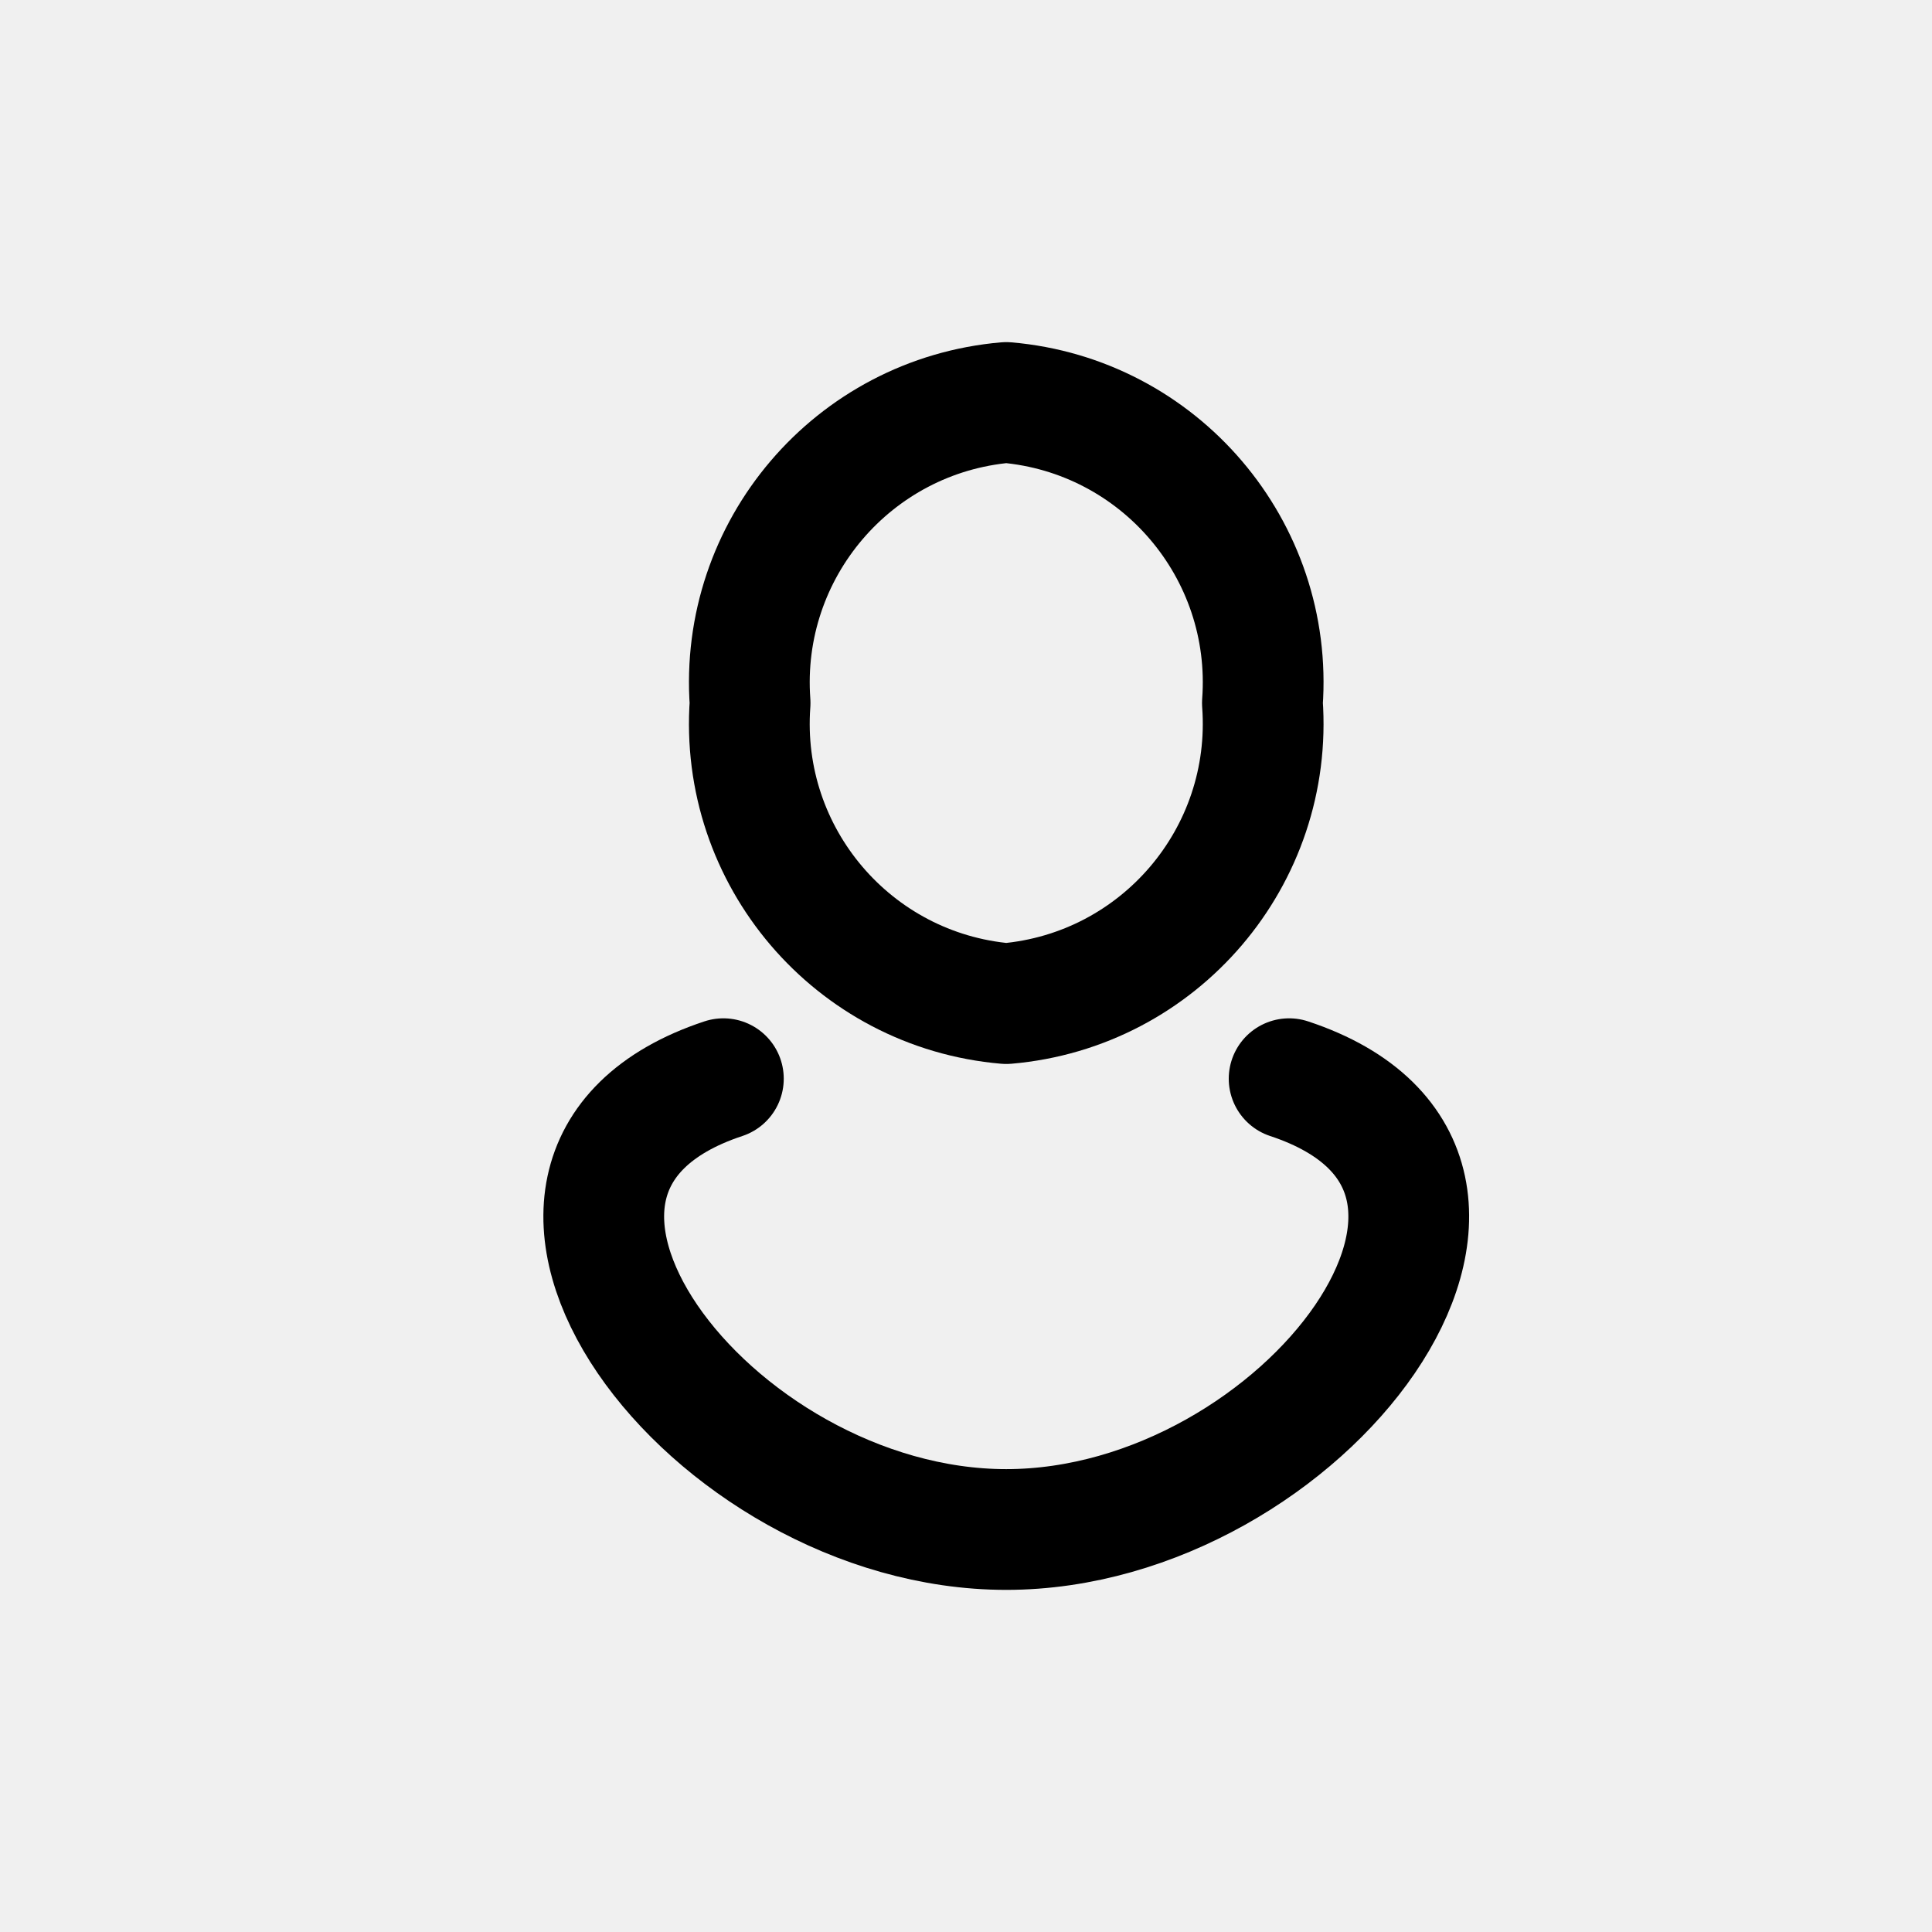
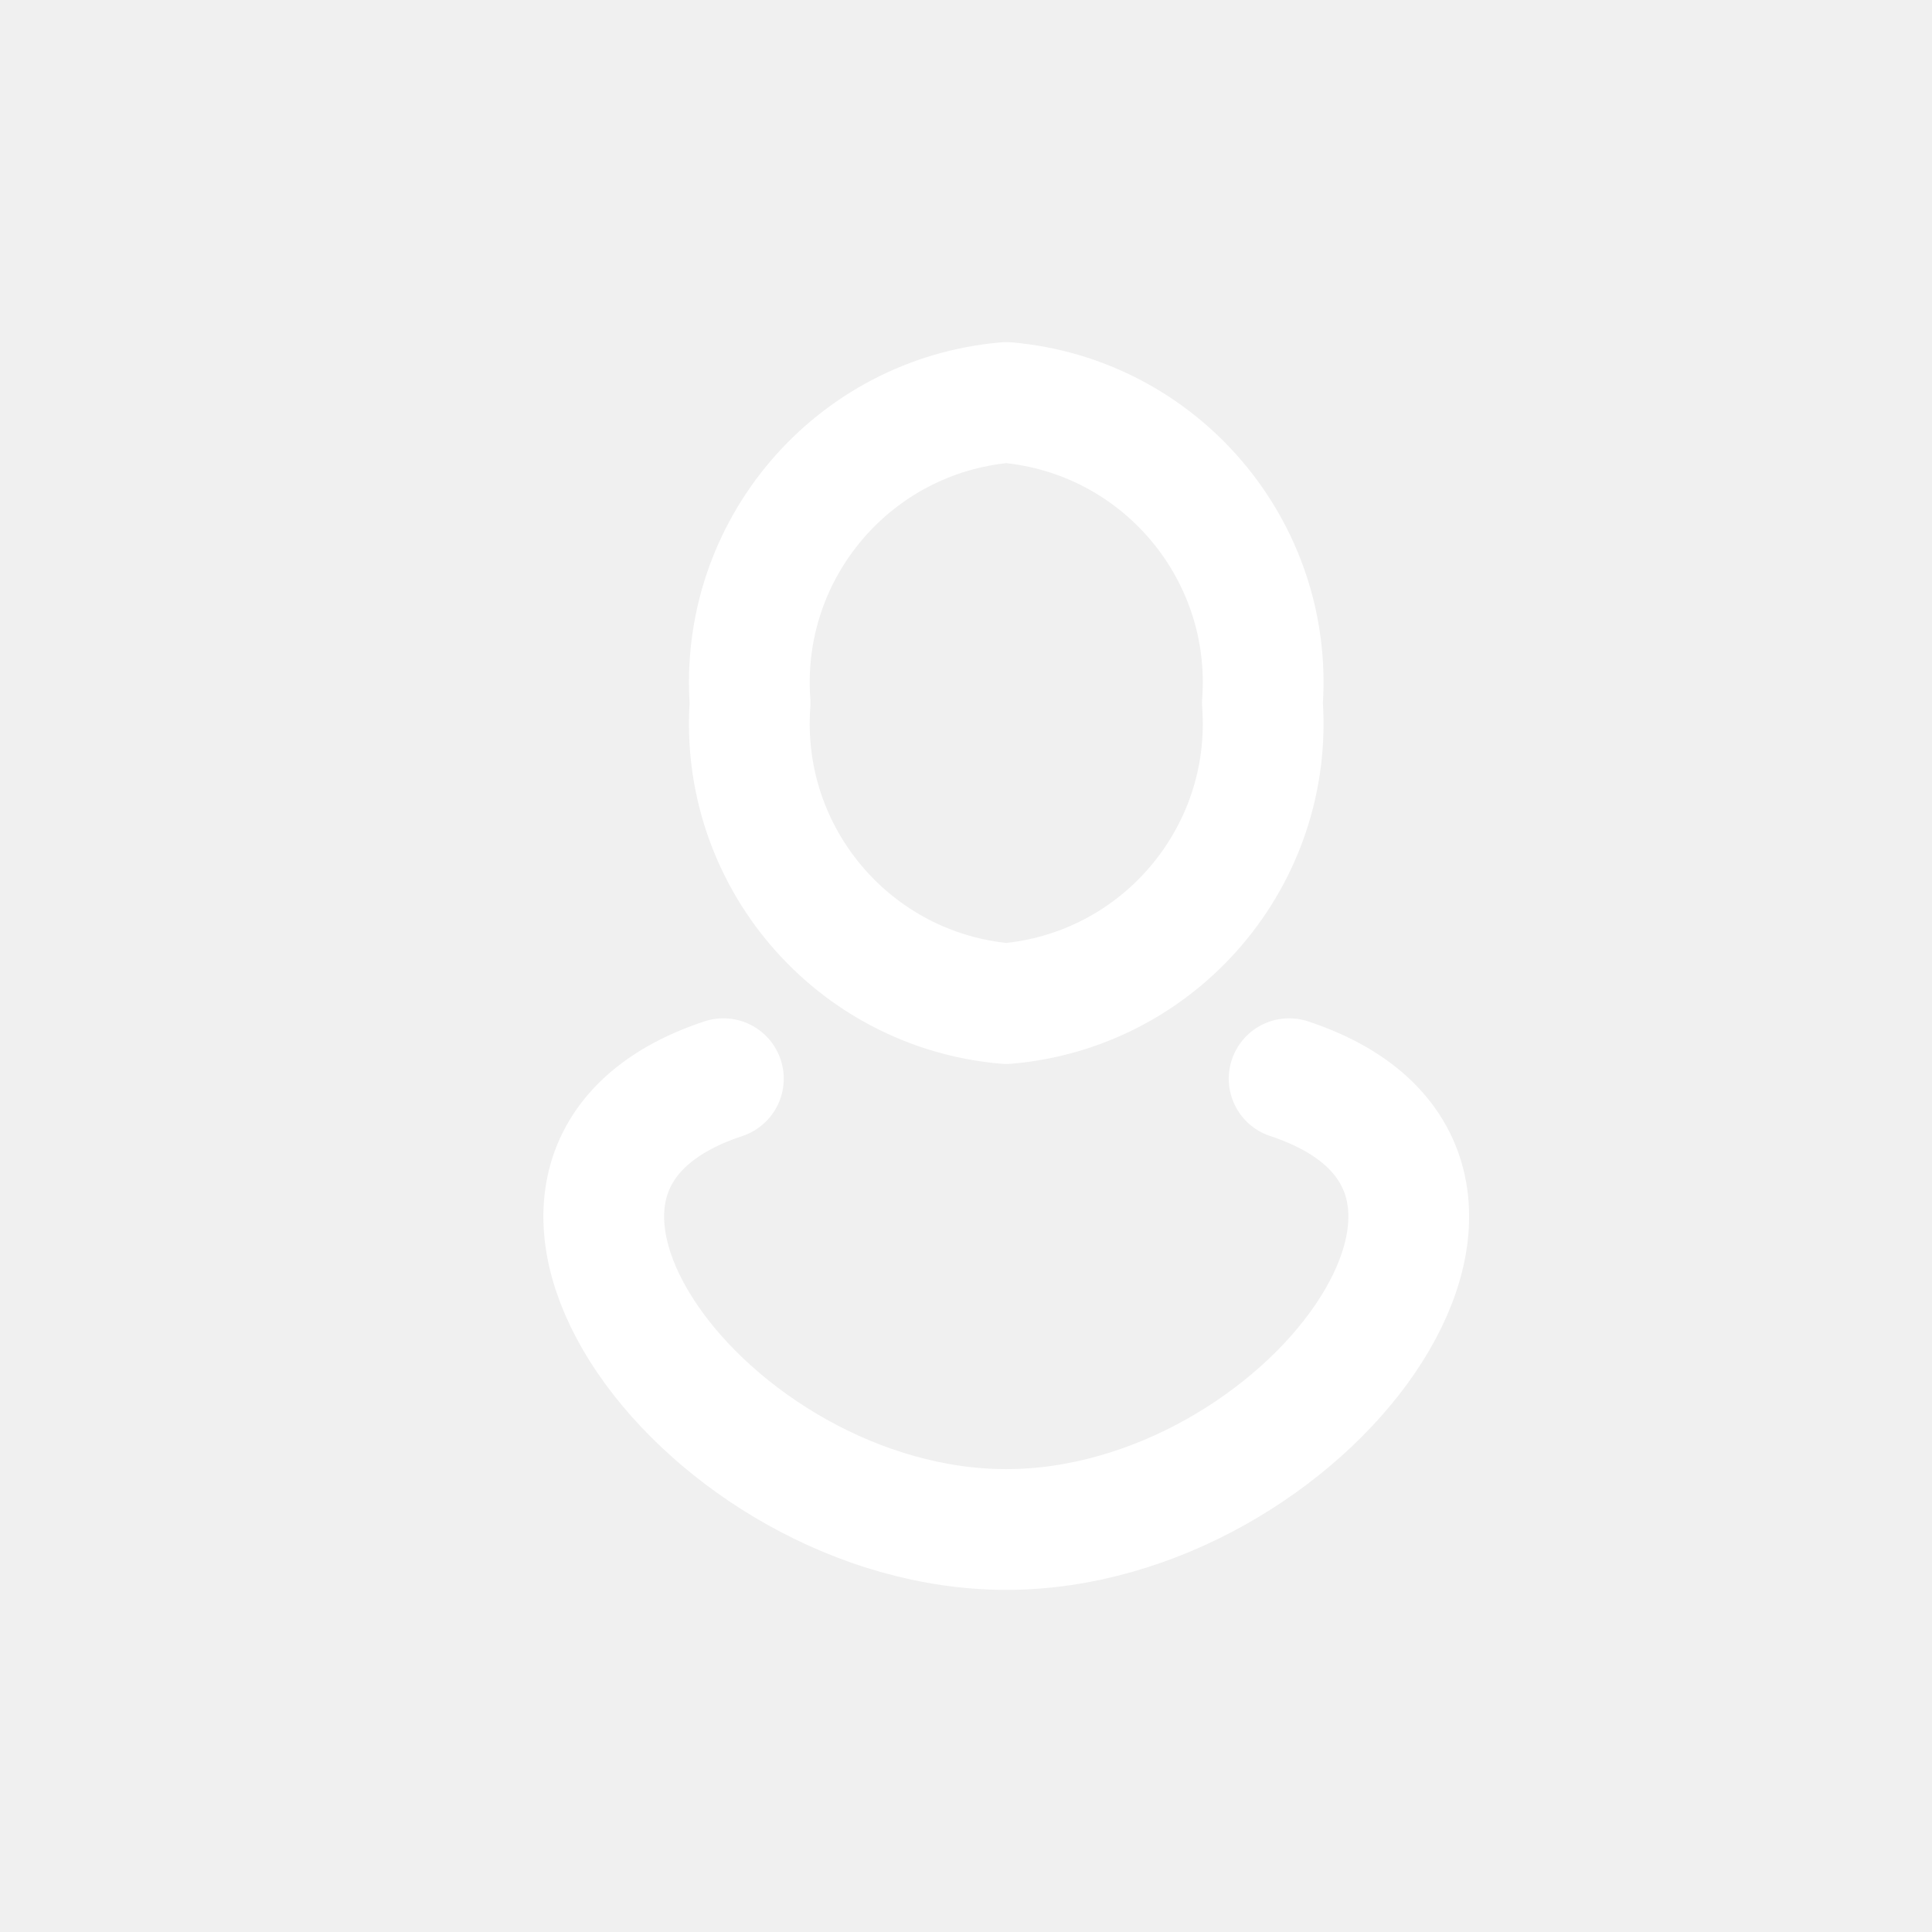
<svg xmlns="http://www.w3.org/2000/svg" viewBox="0 0 24 24" fill="none">
-   <path fill-rule="evenodd" clip-rule="evenodd" d="M15.682 8.733C15.822 10.639 14.404 12.303 12.5 12.467C10.596 12.303 9.178 10.639 9.318 8.733C9.179 6.828 10.597 5.164 12.5 5C14.403 5.164 15.822 6.828 15.682 8.733V8.733Z" stroke="black" stroke-width="1.5" stroke-linecap="round" stroke-linejoin="round" />
-   <path d="M8.986 13.4C5.475 14.562 8.814 19 12.5 19C16.186 19 19.525 14.562 16.014 13.4" stroke="black" stroke-width="1.5" stroke-linecap="round" stroke-linejoin="round" />
+   <path fill-rule="evenodd" clip-rule="evenodd" d="M15.682 8.733C15.822 10.639 14.404 12.303 12.5 12.467C10.596 12.303 9.178 10.639 9.318 8.733C9.179 6.828 10.597 5.164 12.5 5C14.403 5.164 15.822 6.828 15.682 8.733V8.733Z" stroke="white" stroke-width="1.5" stroke-linecap="round" stroke-linejoin="round" />
+   <path d="M8.986 13.4C5.475 14.562 8.814 19 12.5 19C16.186 19 19.525 14.562 16.014 13.4" stroke="white" stroke-width="1.5" stroke-linecap="round" stroke-linejoin="round" />
</svg>
